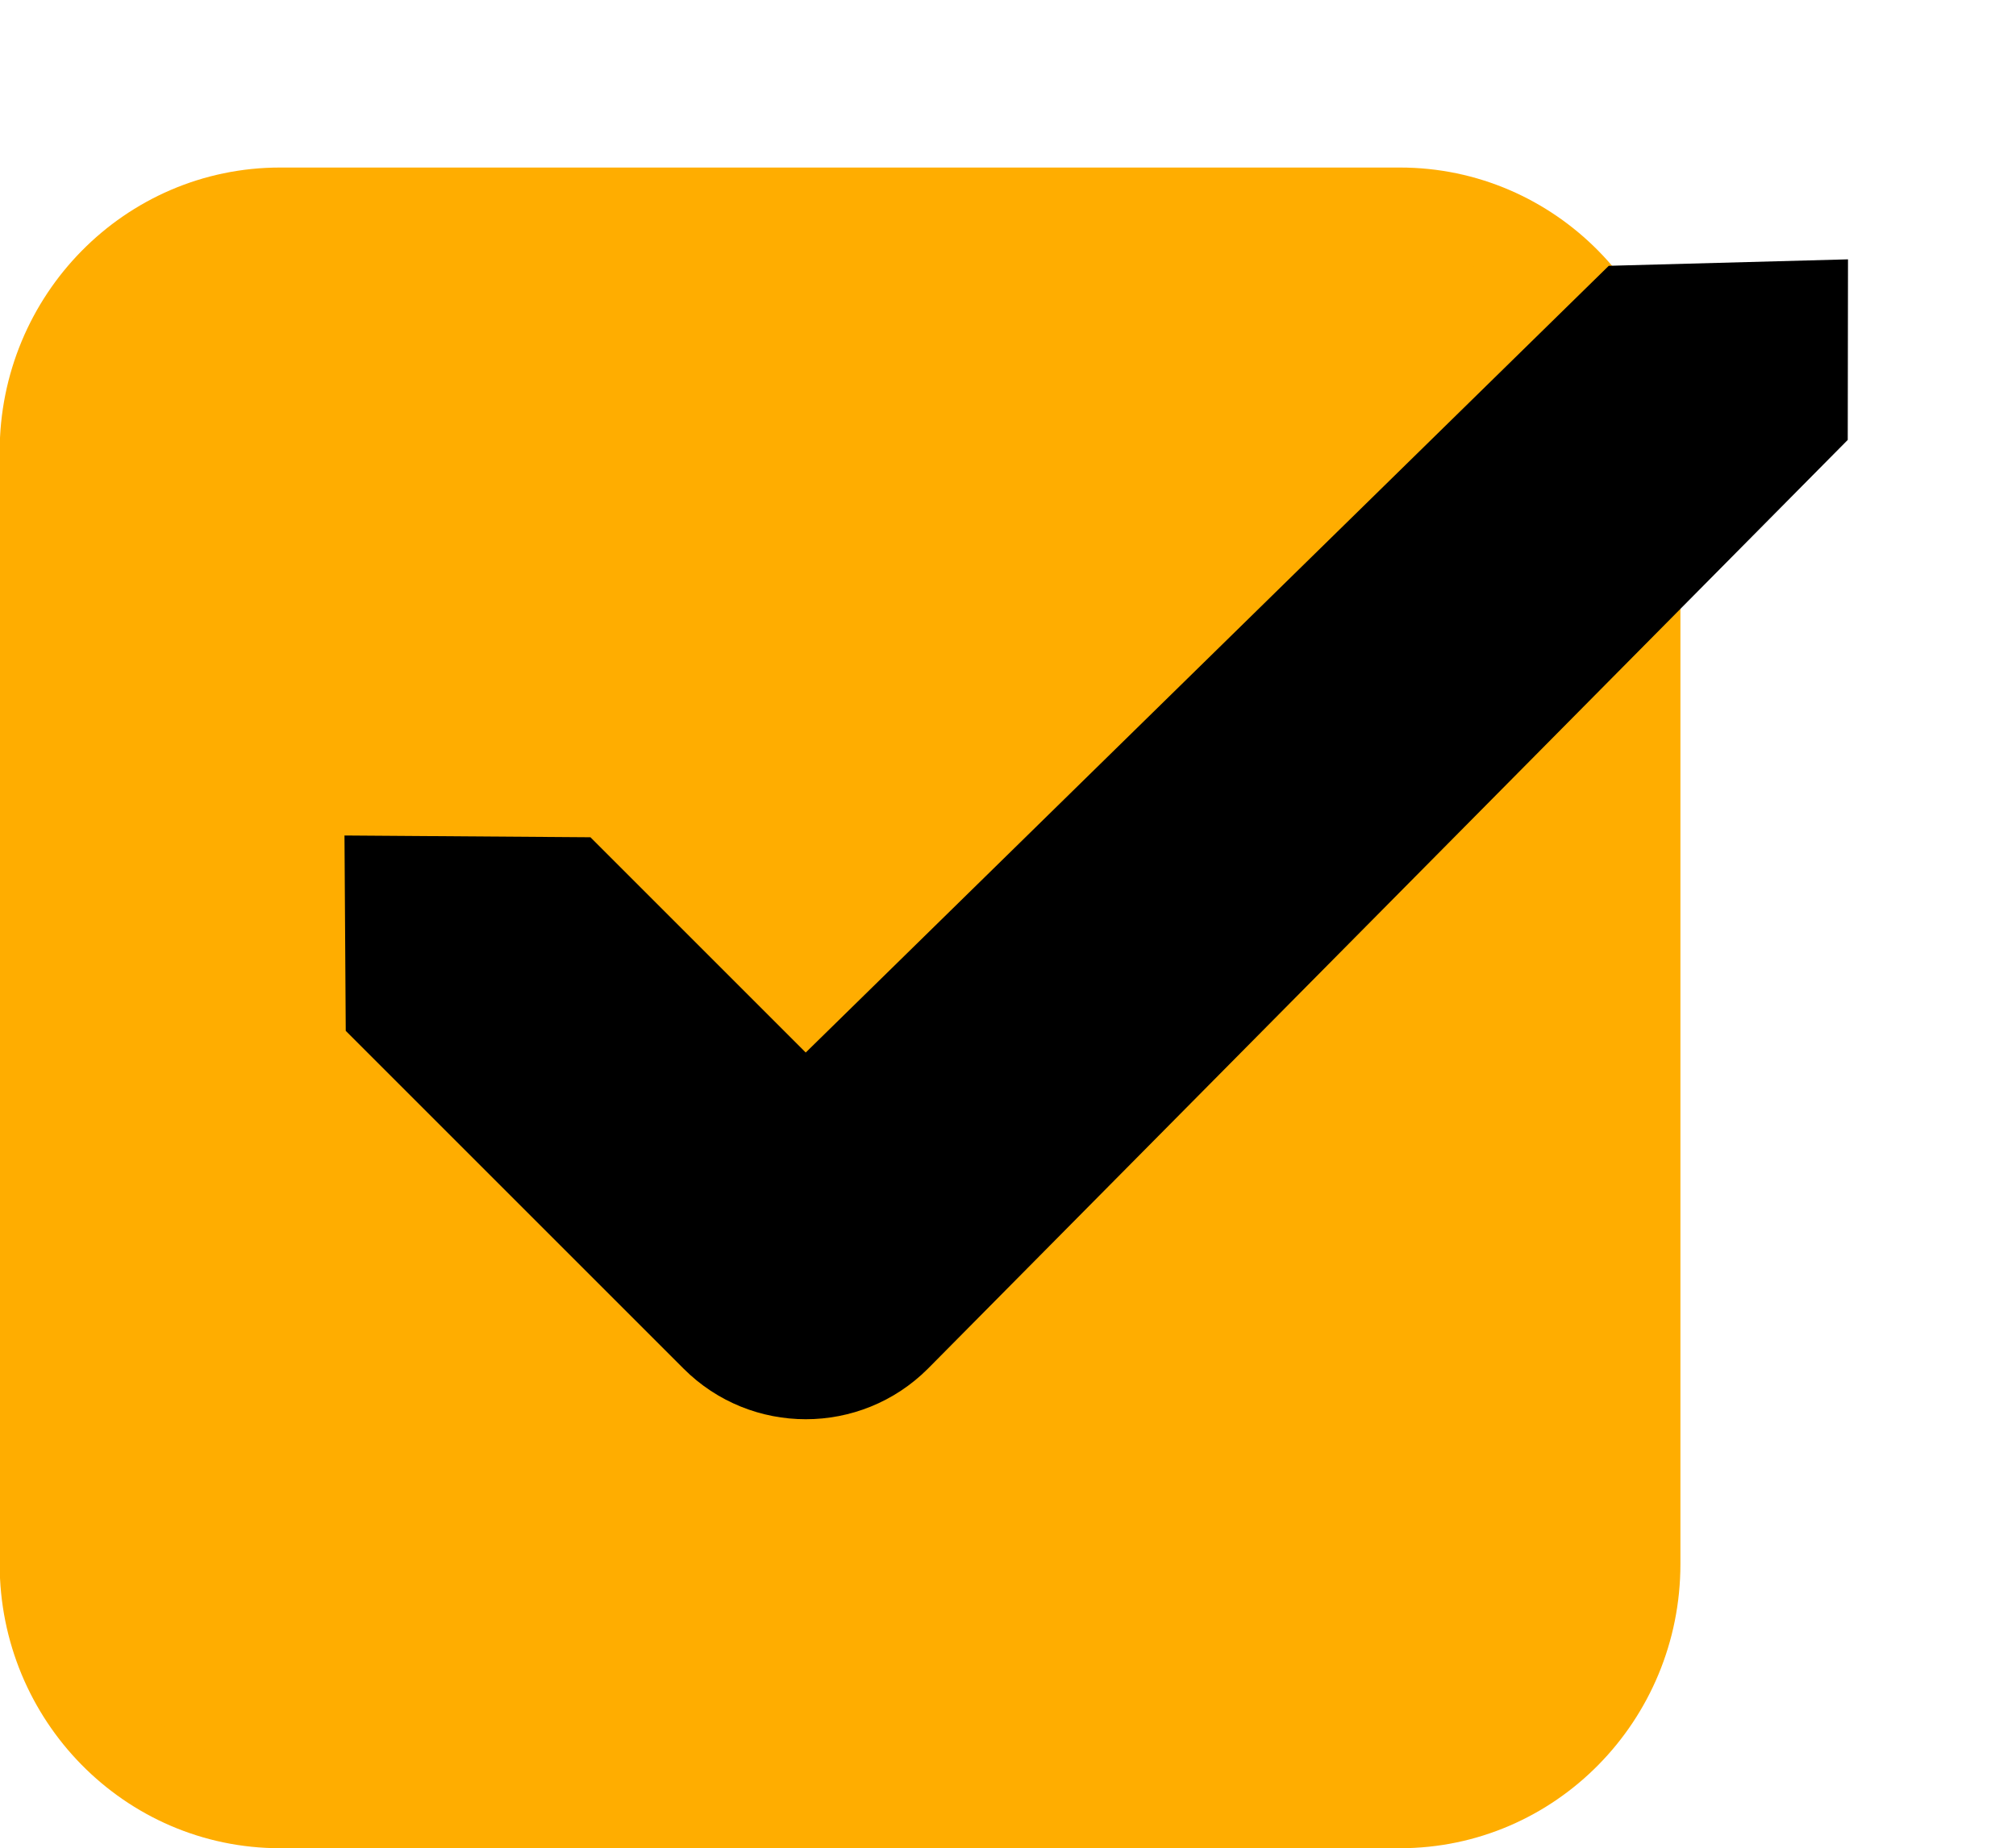
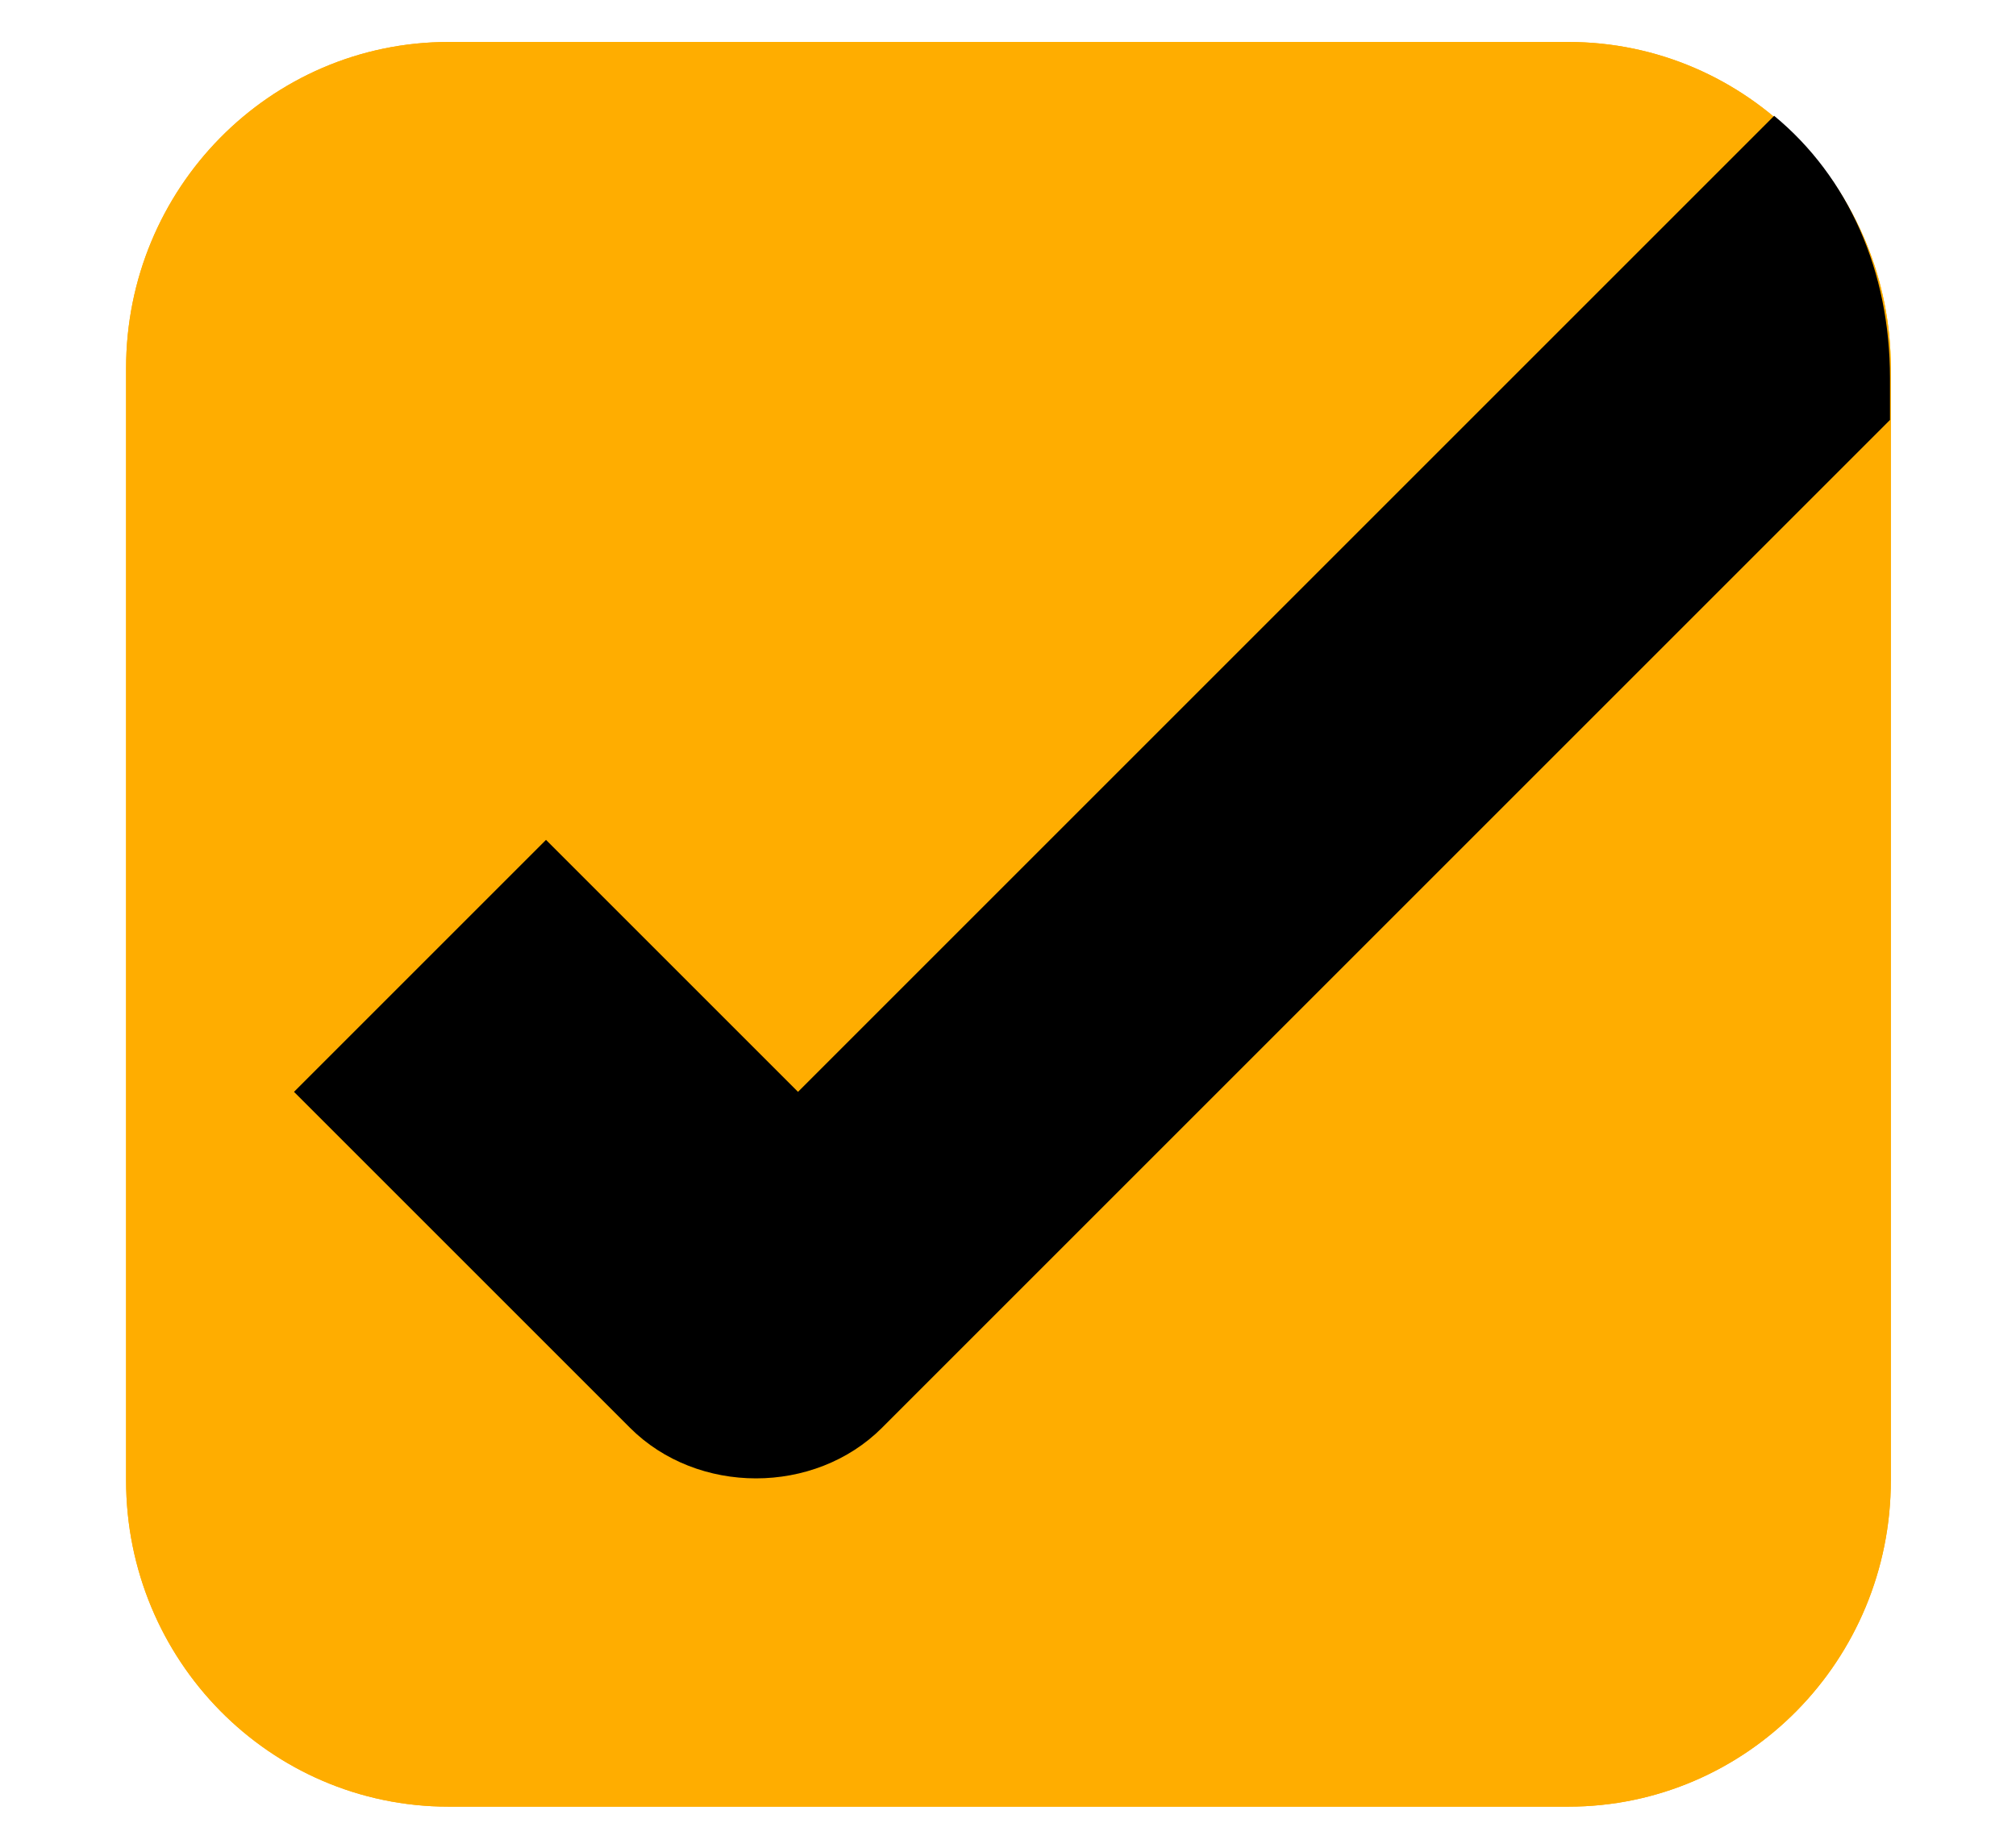
<svg xmlns="http://www.w3.org/2000/svg" xmlns:xlink="http://www.w3.org/1999/xlink" width="24" height="22" id="svg3199" version="1.1">
  <defs id="defs3201">
    <linearGradient id="linearGradient15404">
      <stop id="stop15406" offset="0" style="stop-color:#515151;stop-opacity:1" />
      <stop id="stop15408" offset="1" style="stop-color:#292929;stop-opacity:1" />
    </linearGradient>
    <linearGradient xlink:href="#linearGradient5872-5-1" id="linearGradient5891-0-4" gradientUnits="userSpaceOnUse" x1="205.841" y1="246.709" x2="206.748" y2="231.241" />
    <linearGradient id="linearGradient5872-5-1">
      <stop style="stop-color:#0b2e52;stop-opacity:1" offset="0" id="stop5874-4-4" />
      <stop style="stop-color:#1862af;stop-opacity:1" offset="1" id="stop5876-0-5" />
    </linearGradient>
    <linearGradient y2="-388.73" x2="-93.031" y1="-396.347" x1="-93.031" gradientTransform="matrix(1.591837,0,0,0.8571429,-256.5612,59.68542)" gradientUnits="userSpaceOnUse" id="linearGradient14219" xlink:href="#linearGradient15404" />
    <linearGradient id="linearGradient10013-4-63-6">
      <stop style="stop-color:#333333;stop-opacity:1;" offset="0" id="stop10015-2-76-1" />
      <stop style="stop-color:#292929;stop-opacity:1" offset="1" id="stop10017-46-15-8" />
    </linearGradient>
    <linearGradient id="linearGradient10597-5">
      <stop style="stop-color:#16191a;stop-opacity:1;" offset="0" id="stop10599-2" />
      <stop style="stop-color:#2b3133;stop-opacity:1" offset="1" id="stop10601-5" />
    </linearGradient>
    <linearGradient y2="-322.164" x2="921.225" y1="-330.051" x1="921.328" gradientTransform="matrix(1.591837,0,0,0.8571429,-1456.546,275.4519)" gradientUnits="userSpaceOnUse" id="linearGradient15374" xlink:href="#linearGradient10013-4-63-6" />
    <linearGradient gradientTransform="translate(-1199.985,216.3805)" y2="-227.08" x2="1203.918" y1="-217.567" x1="1203.918" gradientUnits="userSpaceOnUse" id="linearGradient15376" xlink:href="#linearGradient10597-5" />
    <linearGradient id="linearGradient5581-5-2-4-6-8-7-35-8">
      <stop id="stop5583-0-92-8-0-7-6-5-1" offset="0" style="stop-color:#454c4c;stop-opacity:1;" />
      <stop style="stop-color:#393f3f;stop-opacity:1;" offset="0.4" id="stop5585-4-7-2-7-9-9-92-0" />
      <stop id="stop5587-6-7-2-0-3-1-21-5" offset="1" style="stop-color:#2d3232;stop-opacity:1;" />
    </linearGradient>
  </defs>
  <g id="layer1" transform="translate(-342.5,-521.3622)">
-     <rect ry="2.884" style="color:#000000;display:inline;overflow:visible;visibility:visible;fill:#ffad00;fill-opacity:1;stroke:#ffad00;stroke-width:1;stroke-linecap:butt;stroke-linejoin:round;stroke-miterlimit:4;stroke-dasharray:none;stroke-dashoffset:0;stroke-opacity:1;marker:none;enable-background:accumulate" id="rect11803" width="19.009" height="19.011" x="342.996" y="523.857" rx="2.838" />
+     <rect rx="2.838" y="522.862" x="345.001" height="19.011" width="19.009" id="rect11803" style="color:#000000;display:inline;overflow:visible;visibility:visible;fill:#ffad00;fill-opacity:1;stroke:#ffad00;stroke-width:2;stroke-linecap:butt;stroke-linejoin:round;stroke-miterlimit:4;stroke-dasharray:none;stroke-dashoffset:0;stroke-opacity:1;marker:none;enable-background:accumulate" ry="2.884" />
+     <rect rx="2.838" y="522.862" x="345.001" height="19.011" width="19.009" id="rect1187" style="color:#000000;display:inline;overflow:visible;visibility:visible;fill:#ffad00;fill-opacity:1;stroke:#ffad00;stroke-width:2;stroke-linecap:butt;stroke-linejoin:round;stroke-miterlimit:4;stroke-dasharray:none;stroke-dashoffset:0;stroke-opacity:1;marker:none;enable-background:accumulate" ry="2.884" />
    <rect style="color:#000000;fill:none;stroke:none;stroke-width:2;marker:none;visibility:visible;display:inline;overflow:visible;enable-background:accumulate" id="rect17347" width="21.944" height="21.944" x="342.299" y="521.584" />
-     <path style="font-size:medium;font-style:normal;font-variant:normal;font-weight:normal;font-stretch:normal;text-indent:0;text-align:start;text-decoration:none;line-height:normal;letter-spacing:normal;word-spacing:normal;text-transform:none;direction:ltr;block-progression:tb;writing-mode:lr-tb;text-anchor:start;baseline-shift:baseline;color:#000000;fill:#000000;fill-opacity:1;stroke:none;stroke-width:3;marker:none;visibility:visible;display:inline;overflow:visible;enable-background:accumulate;font-family:sans-serif;-inkscape-font-specification:sans-serif" d="m 361.652,524.527 -9.56,9.367 -2.563,-2.563 -2.928,-0.021 0.015,2.326 4.022,4.022 c 0.803,0.803 2.106,0.803 2.909,0 l 10.95,-11.058 0.003,-2.15 z" id="path12830-4-17-0" />
+     <path id="path12830-4-17-0" style="color:#000000;font-style:normal;font-variant:normal;font-weight:normal;font-stretch:normal;font-size:medium;line-height:normal;font-family:sans-serif;-inkscape-font-specification:sans-serif;text-indent:0;text-align:start;text-decoration:none;text-decoration-line:none;letter-spacing:normal;word-spacing:normal;text-transform:none;writing-mode:lr-tb;direction:ltr;baseline-shift:baseline;text-anchor:start;display:inline;overflow:visible;visibility:visible;fill:#000000;fill-opacity:1;stroke:none;stroke-width:3;marker:none;enable-background:accumulate" d="M 21.121 1.379 L 9.5 13 L 6.5 10 L 3.5 13 L 7.5 17 C 8.303 17.803 9.697 17.803 10.5 17 L 22.5 5 L 22.5 4.5 C 22.5 3.233 22.008 2.111 21.121 1.379 z " transform="translate(342.5,521.3622)" />
  </g>
</svg>
